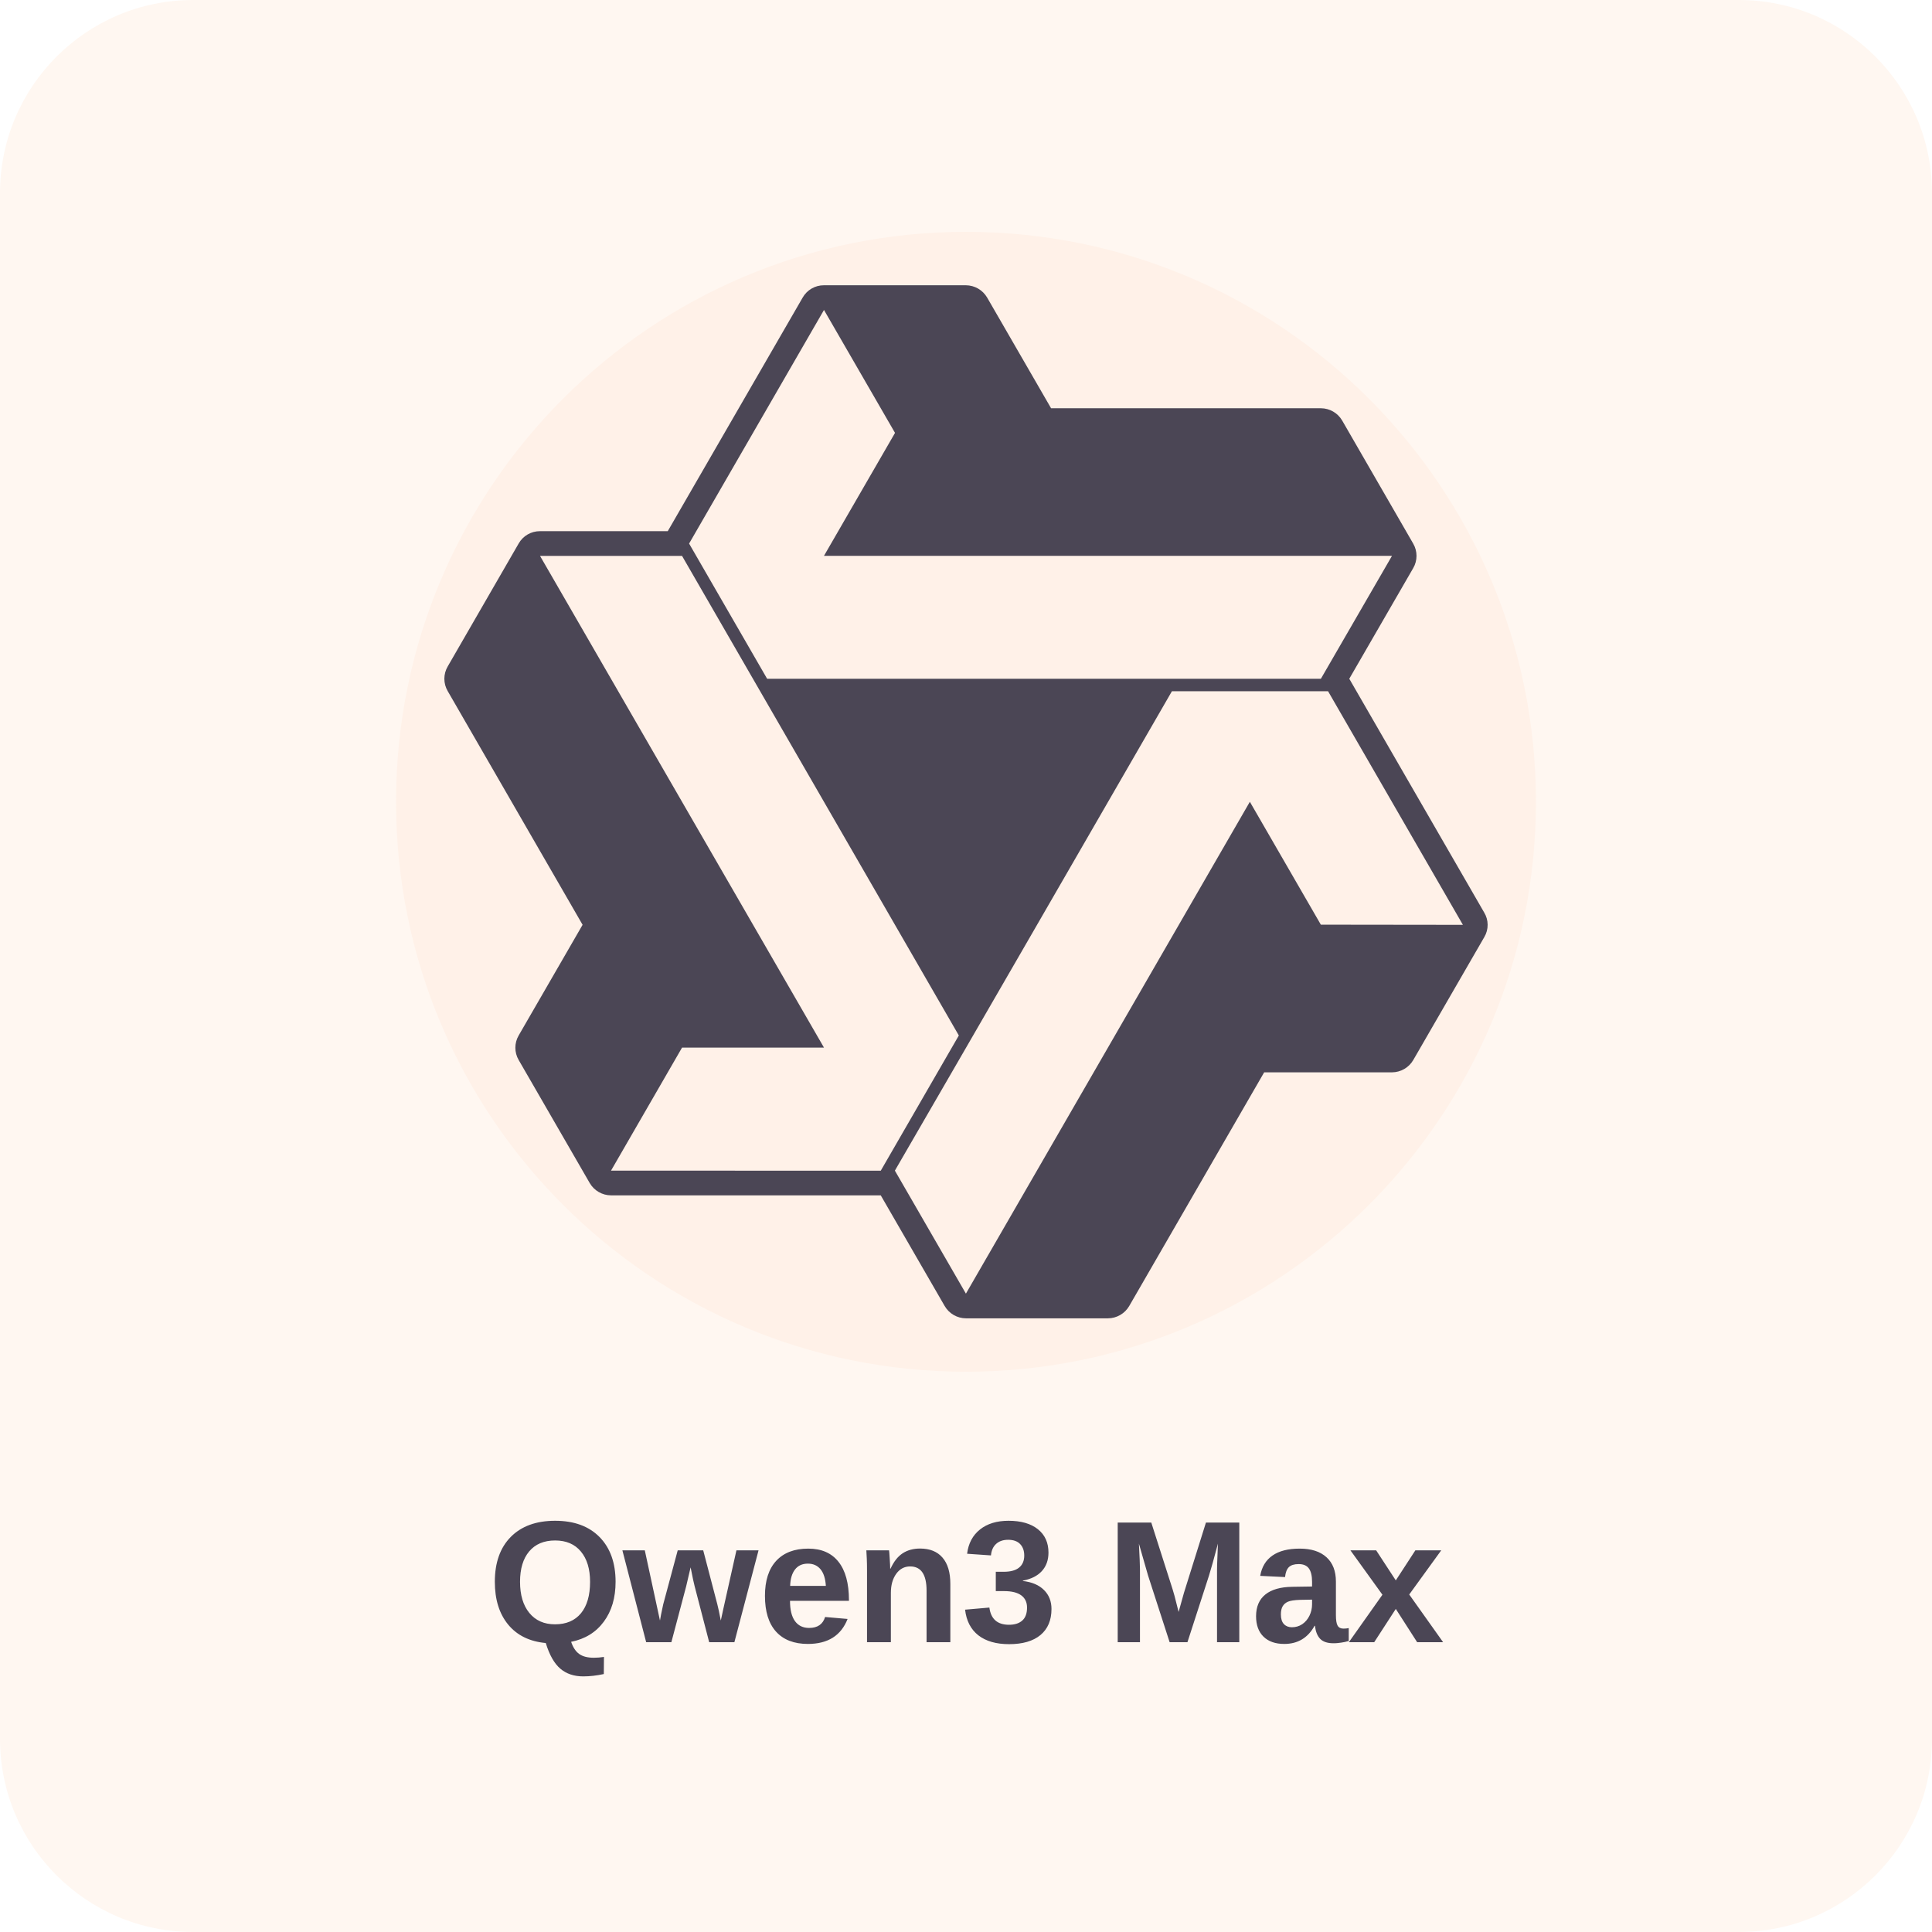
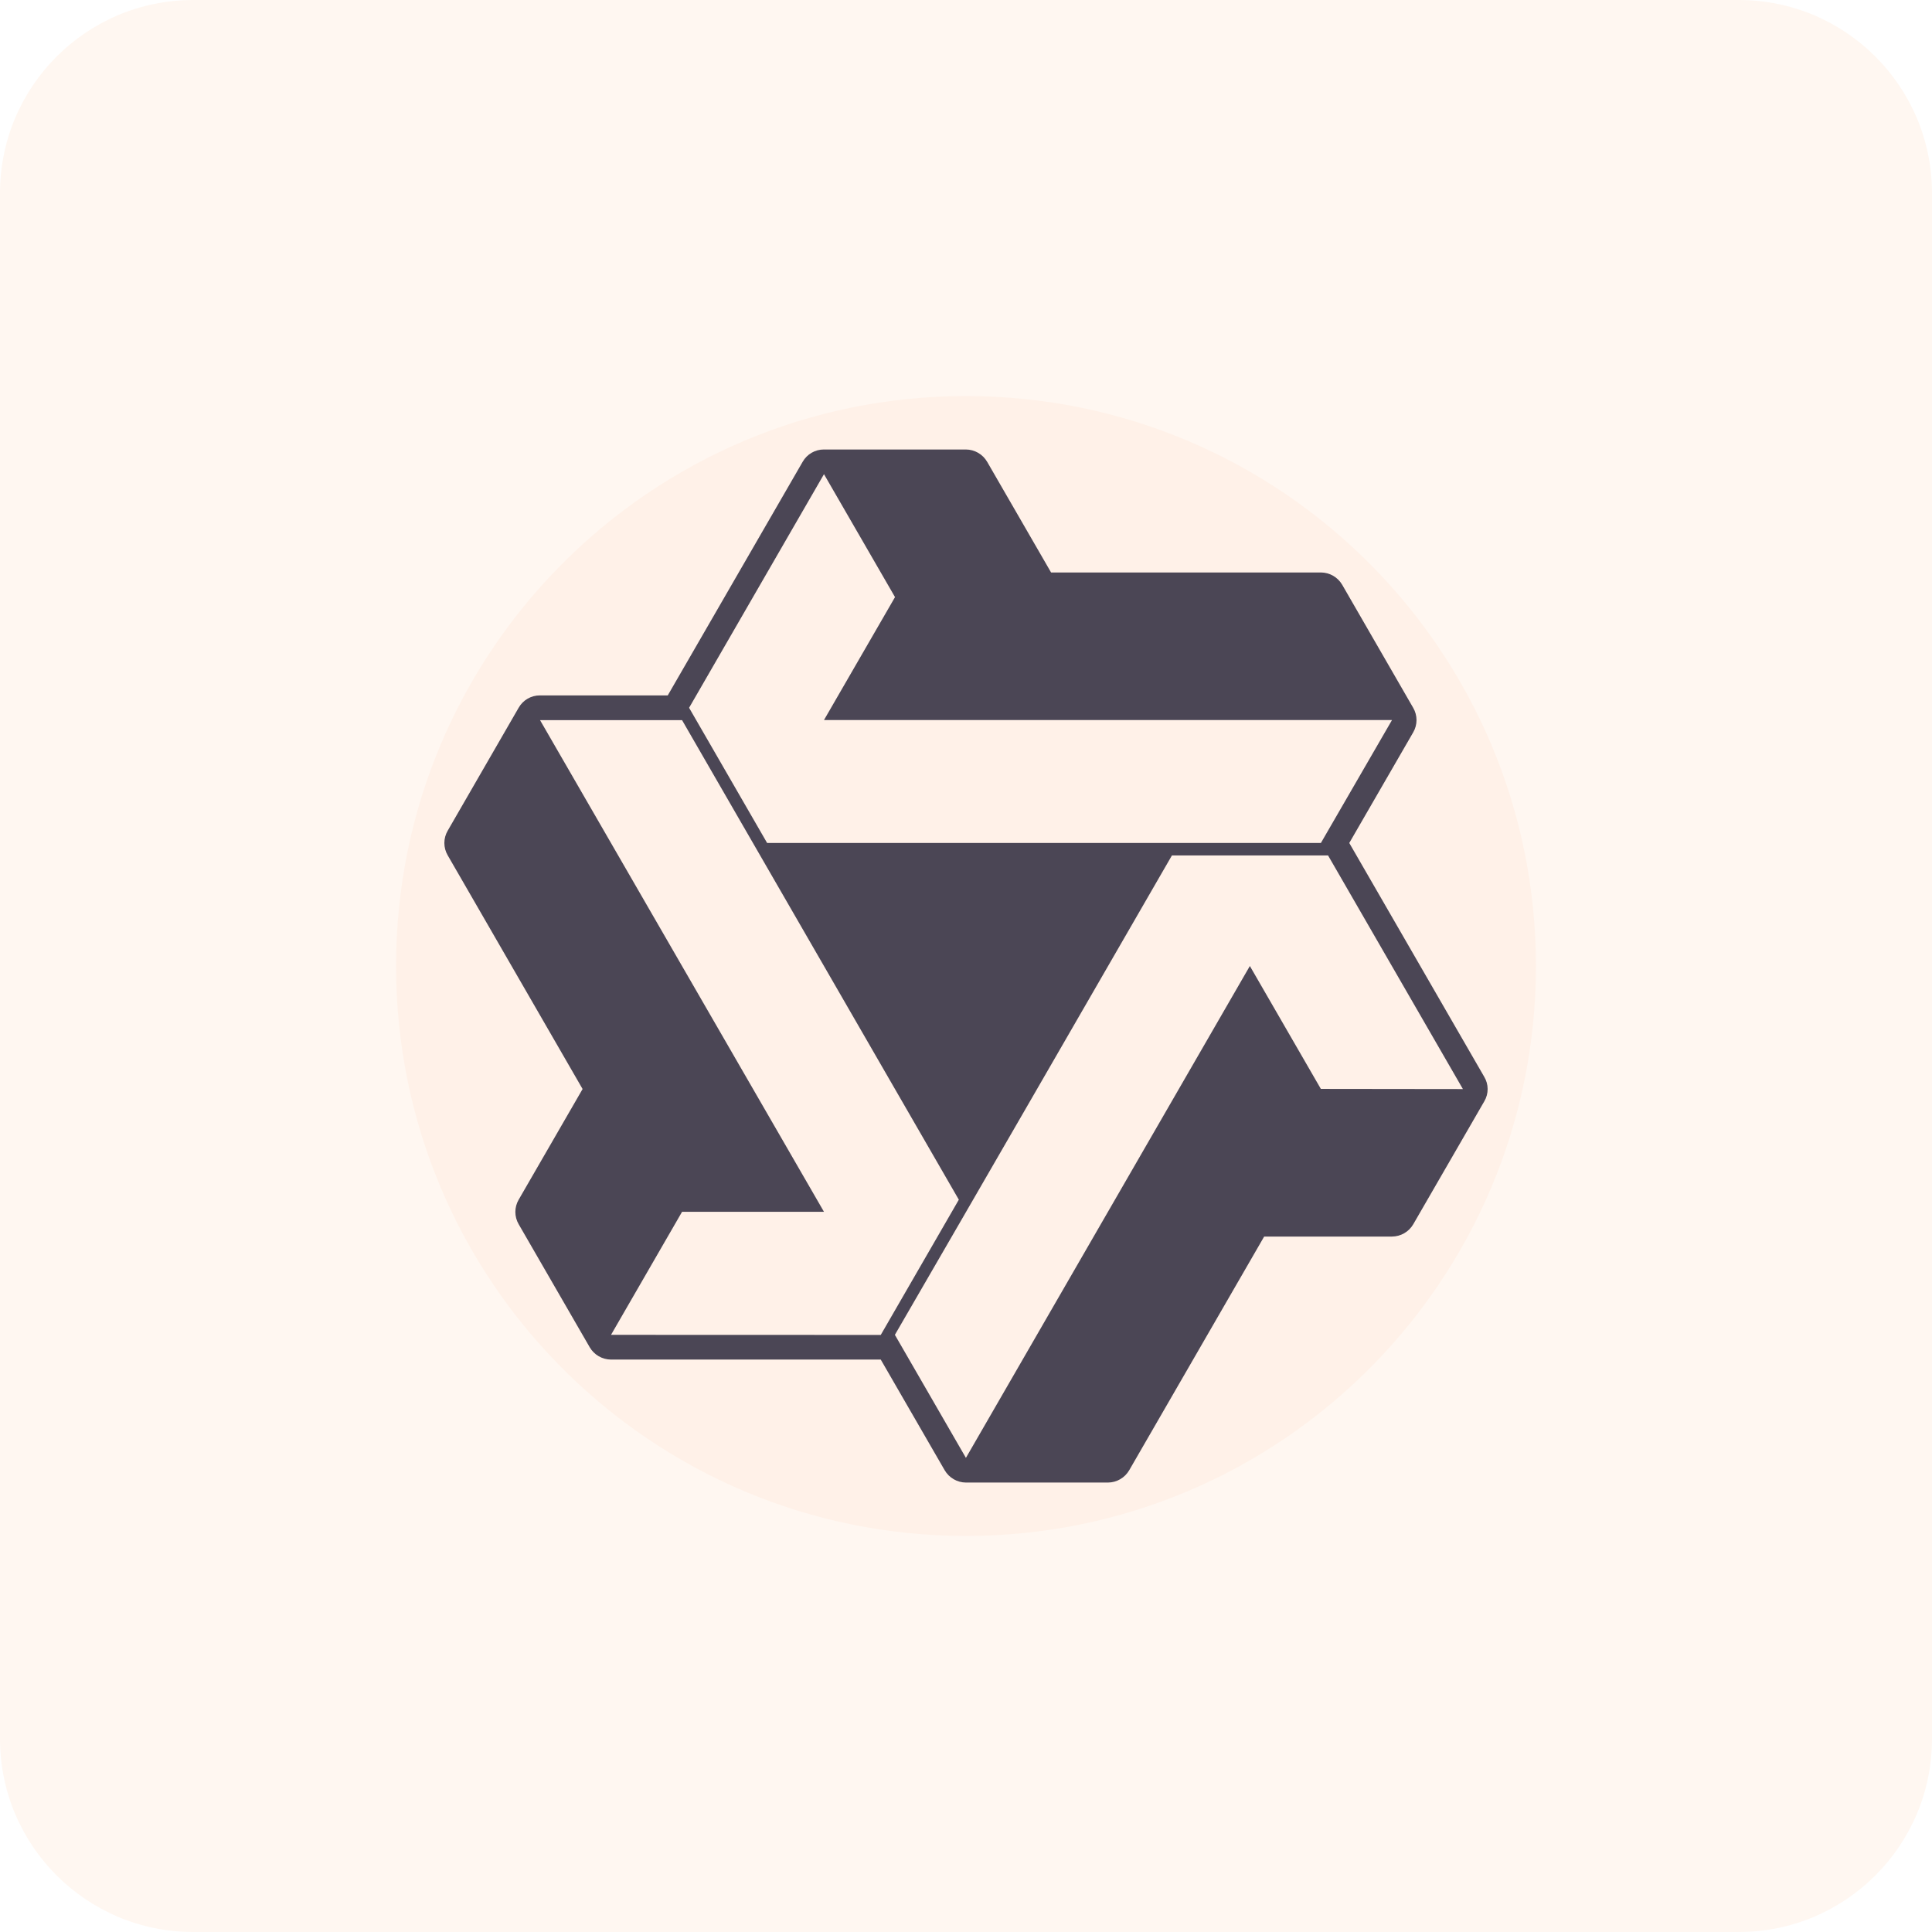
<svg xmlns="http://www.w3.org/2000/svg" viewBox="0 0 400 400" role="img" aria-labelledby="title desc">
  <rect width="400" height="400" rx="40" fill="#fff7f1" />
-   <circle cx="200" cy="166" r="118" fill="#fff1e8" />
-   <g transform="translate(92 58) scale(9)" fill="#4b4655">
+   <circle cx="200" cy="200" r="118" fill="#fff1e8" />
+   <g transform="translate(92 92) scale(9)" fill="#4b4655">
    <path d="M23.919 14.545 20.817 9.17l1.47-2.544a.56.56 0 0 0 0-.566l-1.633-2.83a.57.57 0 0 0-.49-.283h-6.207L12.487.402a.57.57 0 0 0-.49-.284H8.732a.56.56 0 0 0-.49.284L5.139 5.775h-2.94a.56.56 0 0 0-.49.284L.077 8.887a.56.56 0 0 0 0 .567L3.18 14.83l-1.47 2.545a.56.56 0 0 0 0 .566l1.634 2.83a.57.57 0 0 0 .49.283h6.205l1.47 2.545a.57.57 0 0 0 .49.284h3.266a.57.57 0 0 0 .49-.284l3.104-5.375h2.94a.57.57 0 0 0 .49-.283l1.634-2.828a.55.55 0 0 0-.004-.568M8.733.686l1.634 2.828-1.634 2.828H21.8L20.164 9.17H7.425L5.63 6.06Zm1.306 19.801-6.205-.002 1.634-2.83h3.265L2.201 6.344h3.267q3.182 5.517 6.367 11.032zm10.124-5.66L18.53 12l-6.532 11.315-1.634-2.83c2.129-3.673 4.25-7.351 6.373-11.028h3.592l3.102 5.374z" />
  </g>
-   <text x="200" y="340" fill="#4b4655" font-family="Arial, Helvetica, sans-serif" font-size="36" font-weight="700" text-anchor="middle">Qwen3 Max</text>
</svg>
